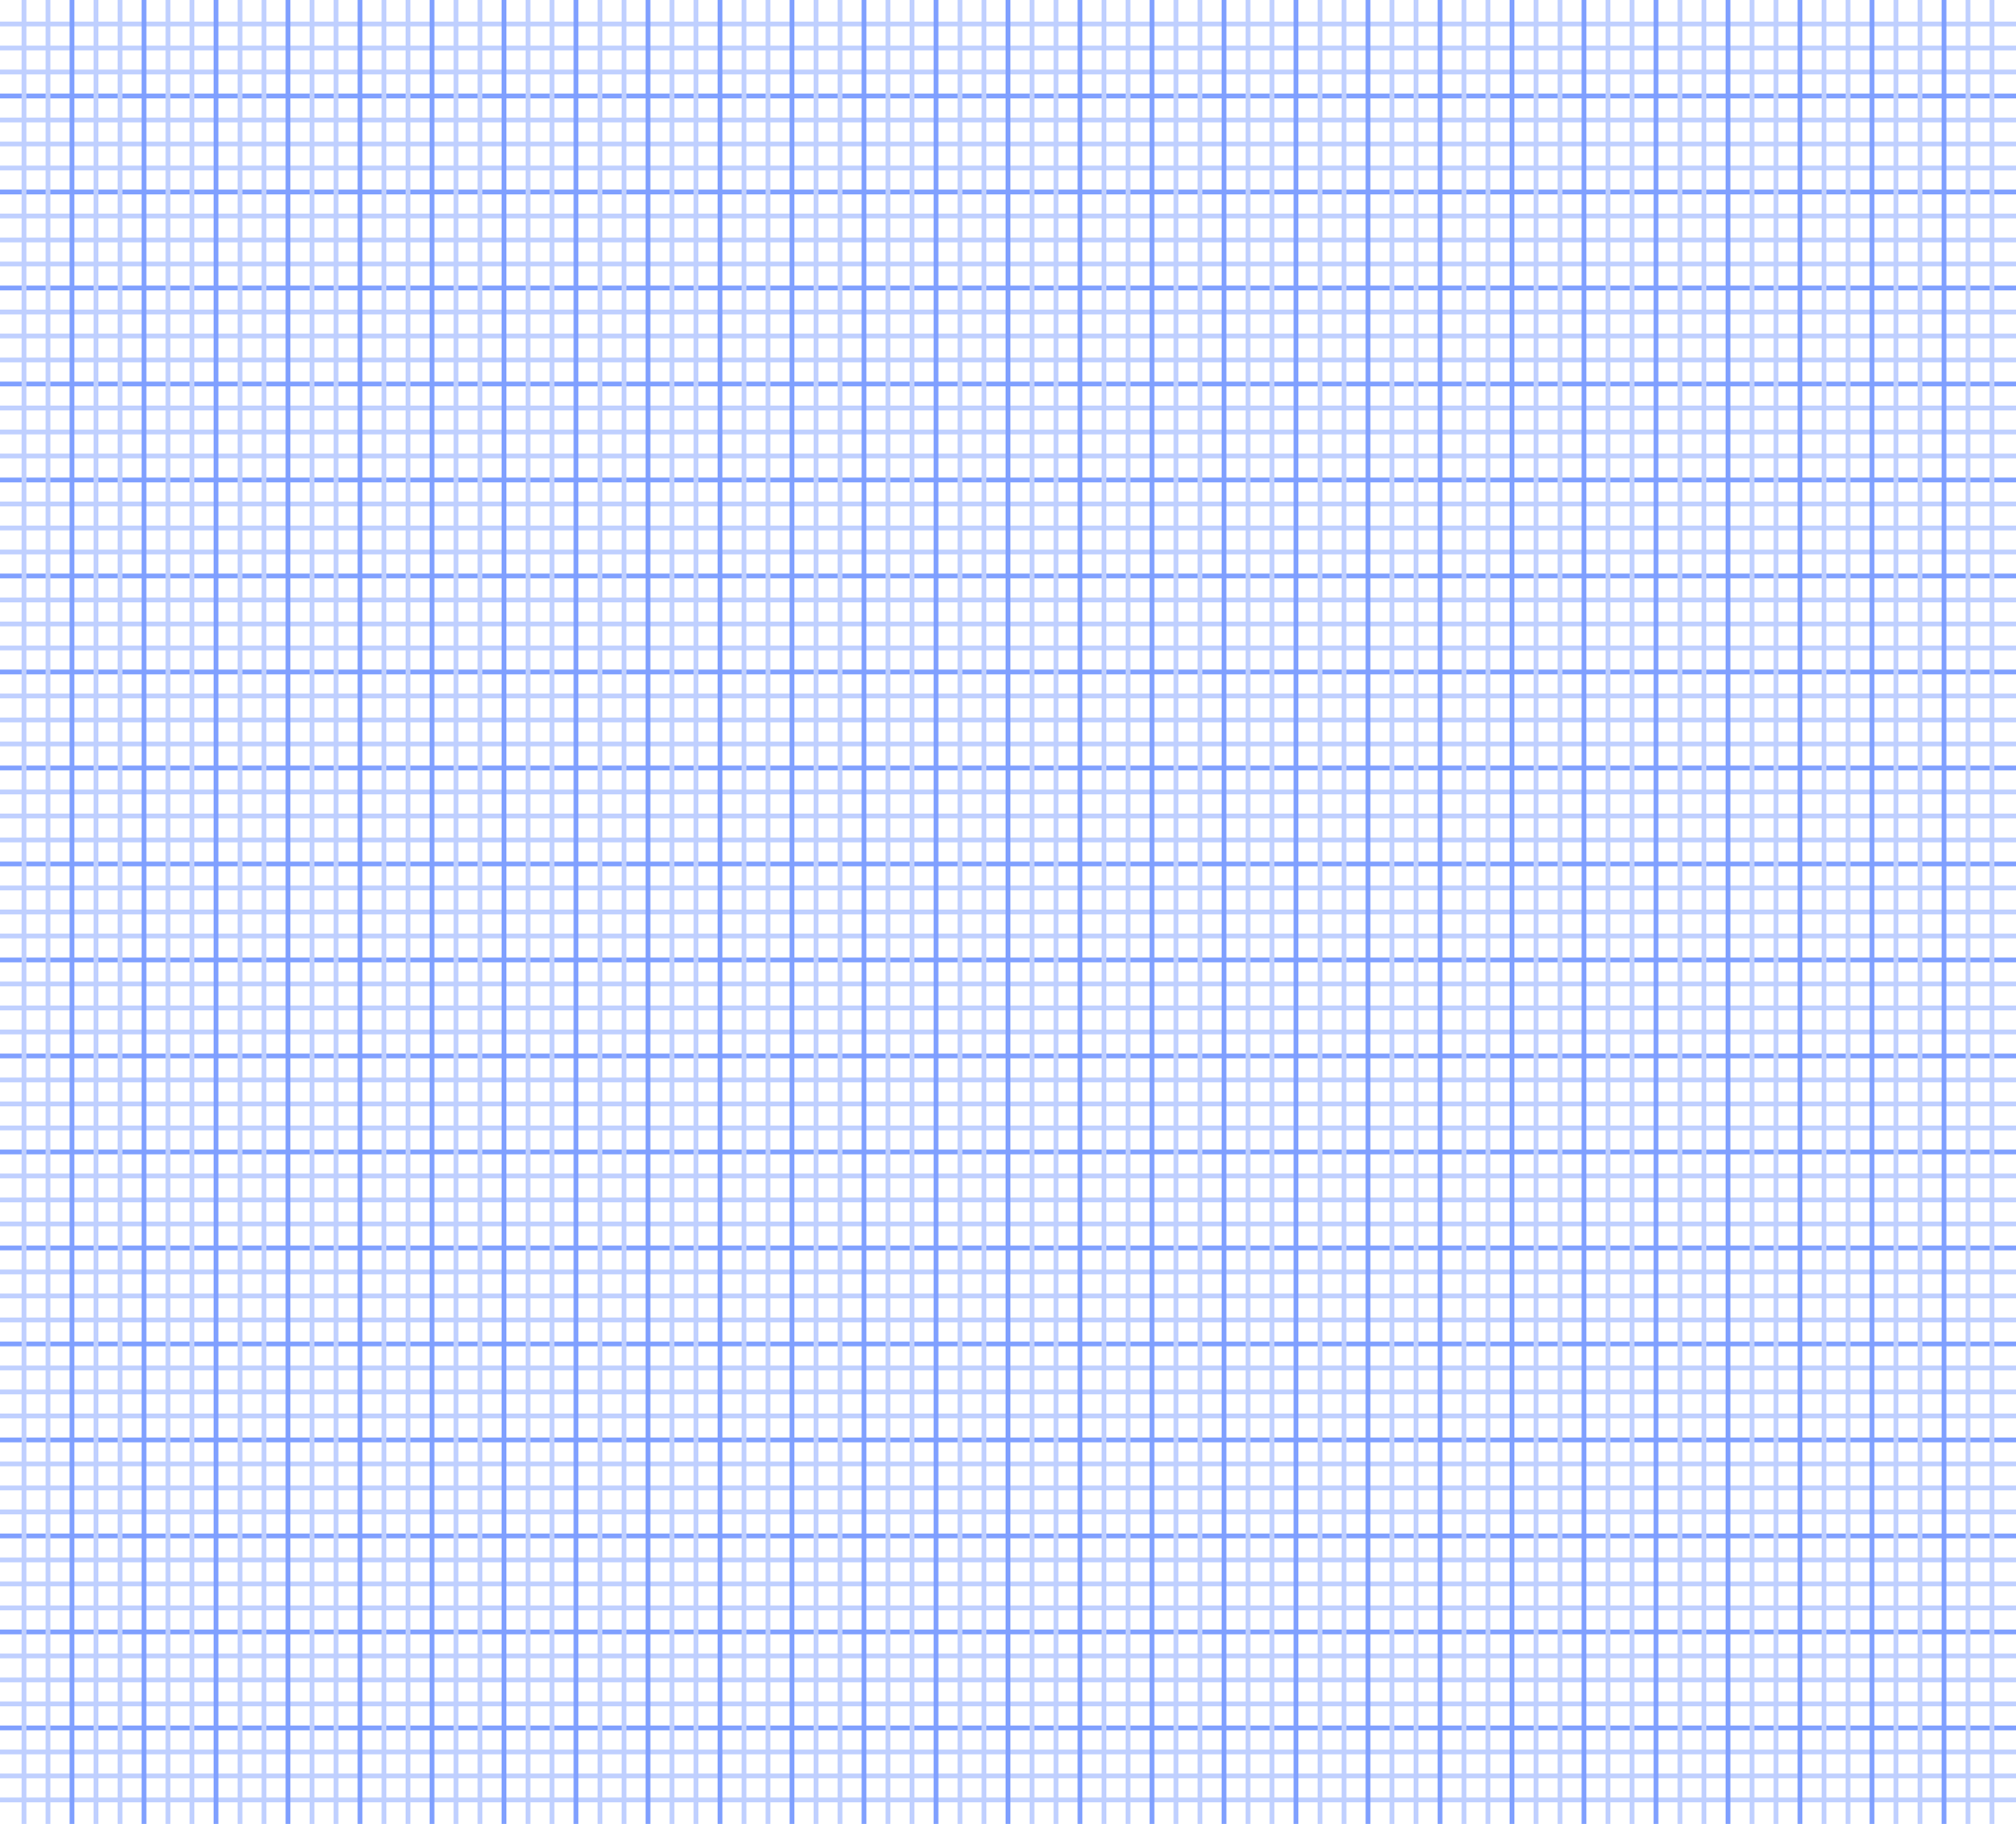
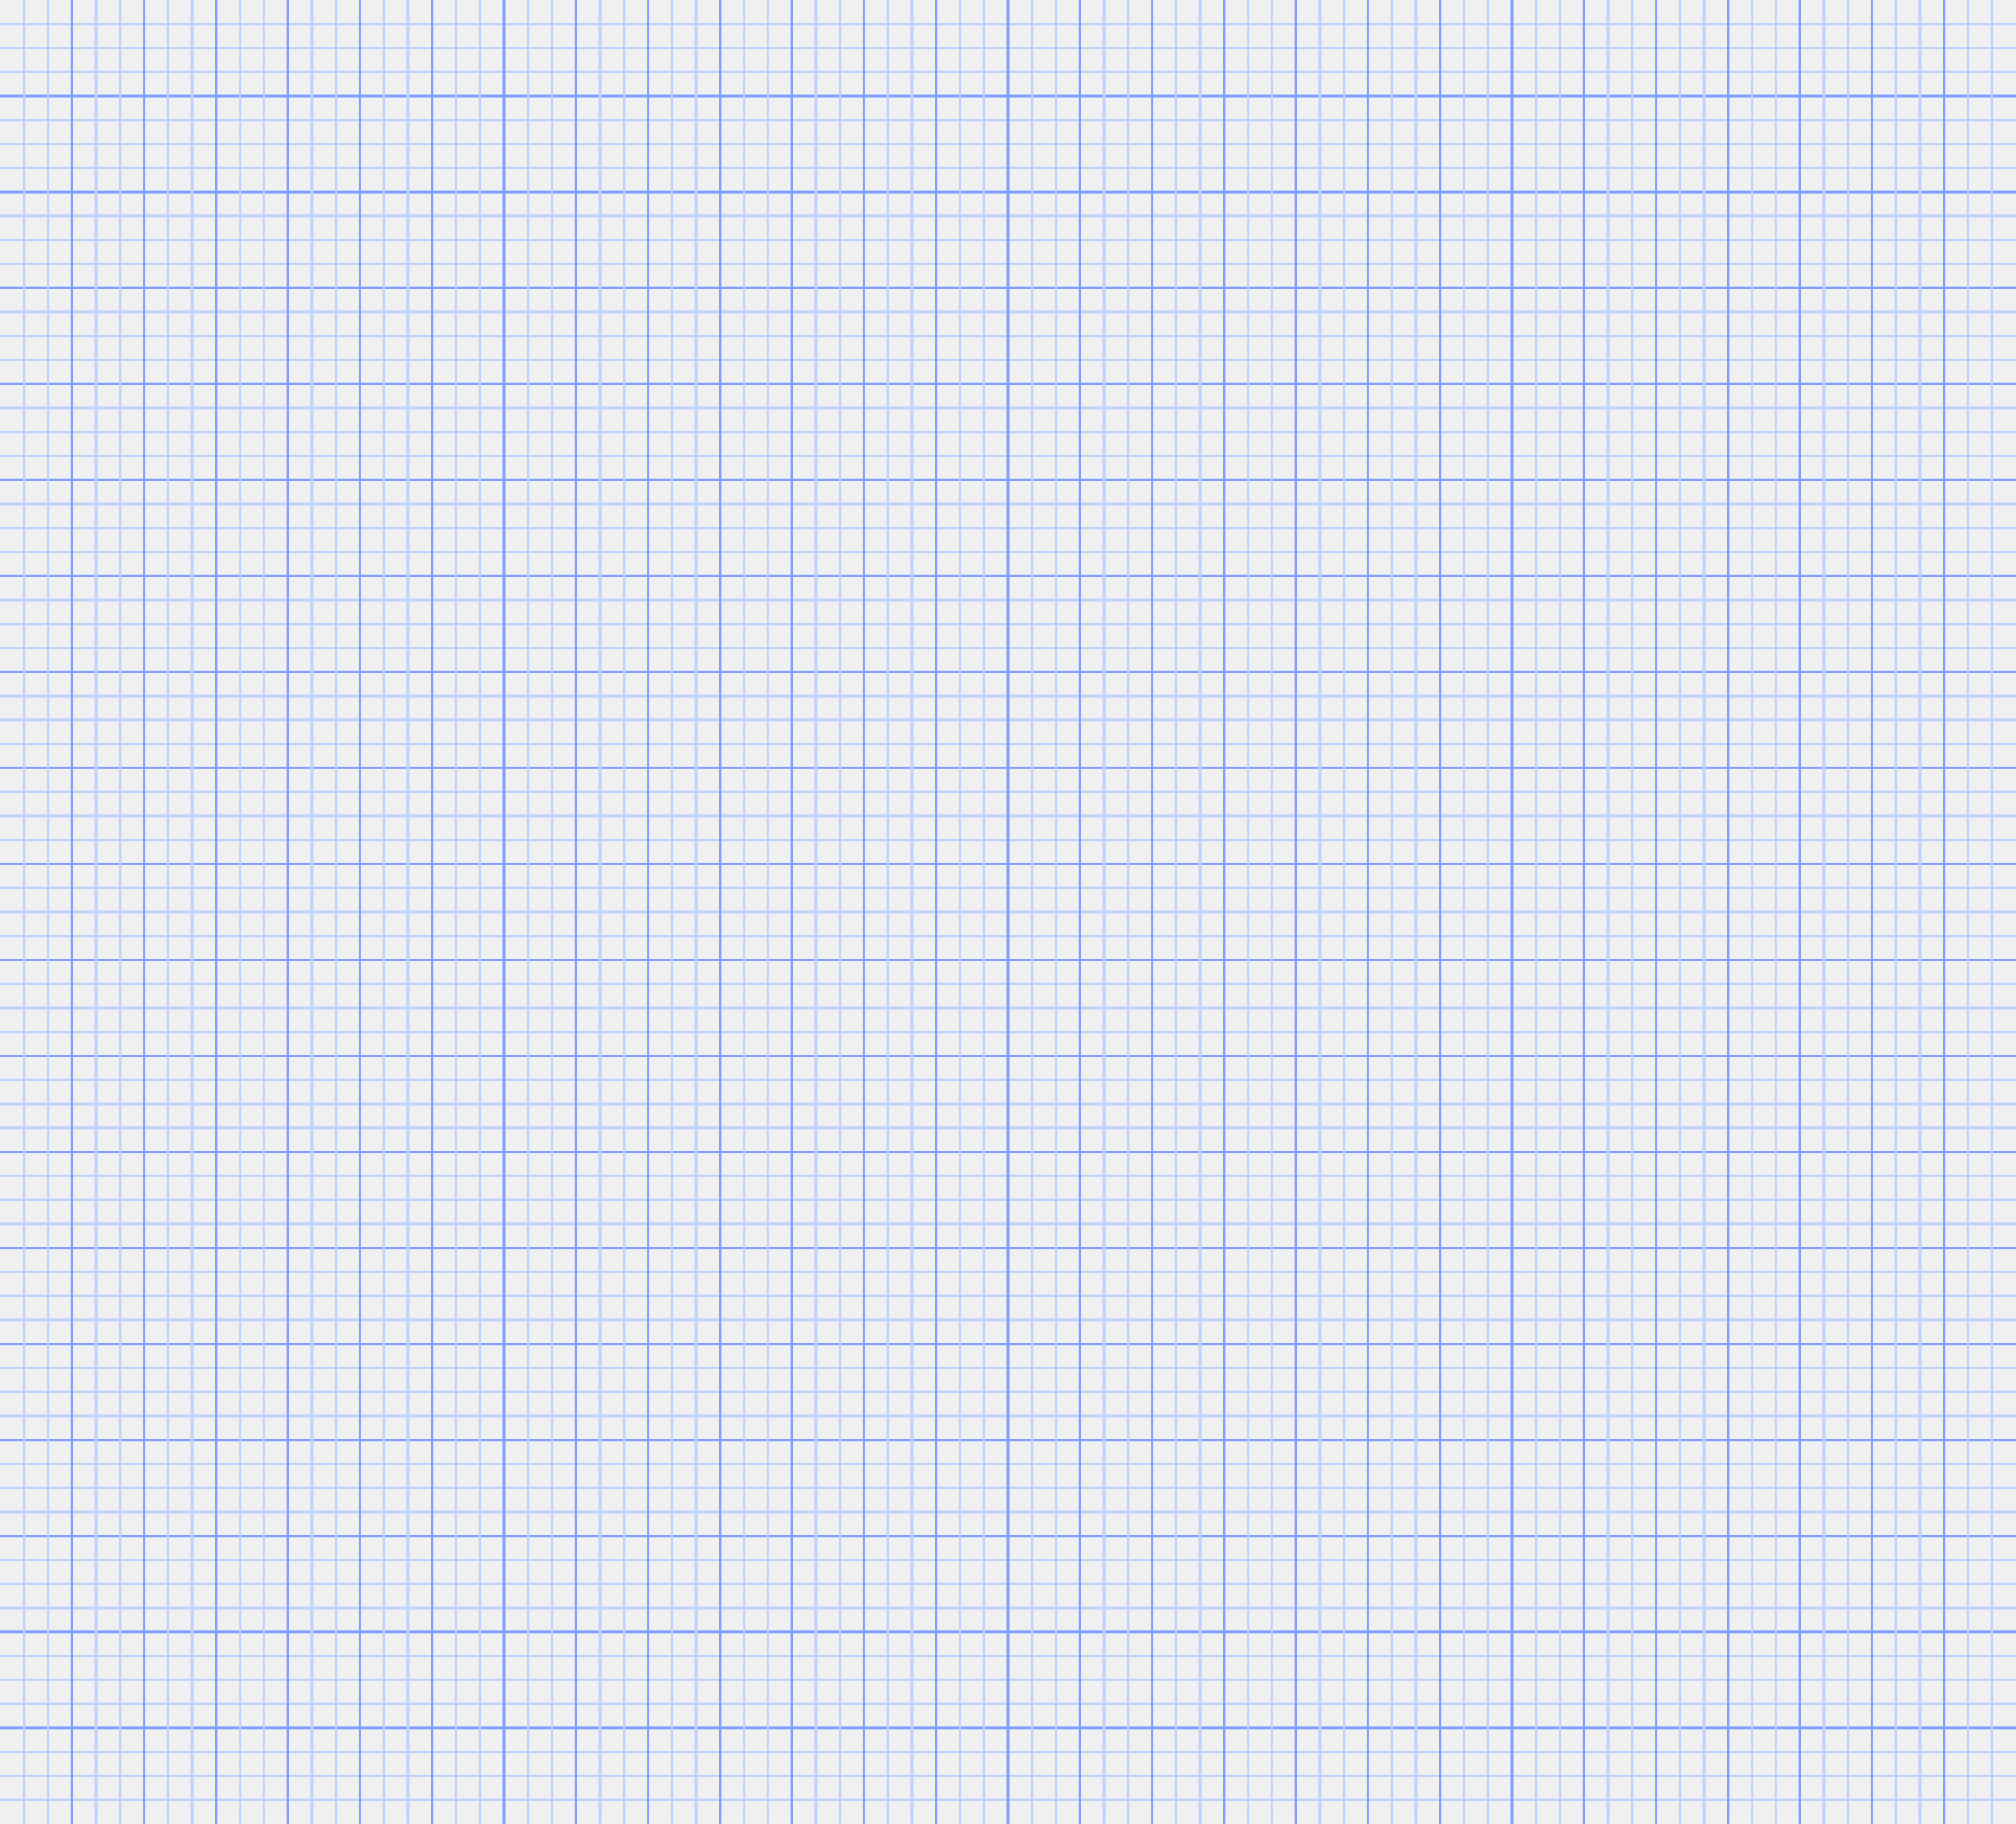
<svg xmlns="http://www.w3.org/2000/svg" width="420px" height="380px">
-   <line x1="0" y1="5" x2="420" y2="5" style="stroke:rgb(192,208,255);stroke-width:1" />
-   <line x1="0" y1="10" x2="420" y2="10" style="stroke:rgb(192,208,255);stroke-width:1" />
-   <line x1="0" y1="15" x2="420" y2="15" style="stroke:rgb(192,208,255);stroke-width:1" />
-   <line x1="0" y1="20" x2="420" y2="20" style="stroke:rgb(128,160,255);stroke-width:1" />
-   <line x1="0" y1="25" x2="420" y2="25" style="stroke:rgb(192,208,255);stroke-width:1" />
-   <line x1="0" y1="30" x2="420" y2="30" style="stroke:rgb(192,208,255);stroke-width:1" />
-   <line x1="0" y1="35" x2="420" y2="35" style="stroke:rgb(192,208,255);stroke-width:1" />
-   <line x1="0" y1="40" x2="420" y2="40" style="stroke:rgb(128,160,255);stroke-width:1" />
-   <line x1="0" y1="45" x2="420" y2="45" style="stroke:rgb(192,208,255);stroke-width:1" />
-   <line x1="0" y1="50" x2="420" y2="50" style="stroke:rgb(192,208,255);stroke-width:1" />
-   <line x1="0" y1="55" x2="420" y2="55" style="stroke:rgb(192,208,255);stroke-width:1" />
-   <line x1="0" y1="60" x2="420" y2="60" style="stroke:rgb(128,160,255);stroke-width:1" />
-   <line x1="0" y1="65" x2="420" y2="65" style="stroke:rgb(192,208,255);stroke-width:1" />
-   <line x1="0" y1="70" x2="420" y2="70" style="stroke:rgb(192,208,255);stroke-width:1" />
-   <line x1="0" y1="75" x2="420" y2="75" style="stroke:rgb(192,208,255);stroke-width:1" />
-   <line x1="0" y1="80" x2="420" y2="80" style="stroke:rgb(128,160,255);stroke-width:1" />
-   <line x1="0" y1="85" x2="420" y2="85" style="stroke:rgb(192,208,255);stroke-width:1" />
-   <line x1="0" y1="90" x2="420" y2="90" style="stroke:rgb(192,208,255);stroke-width:1" />
-   <line x1="0" y1="95" x2="420" y2="95" style="stroke:rgb(192,208,255);stroke-width:1" />
-   <line x1="0" y1="100" x2="420" y2="100" style="stroke:rgb(128,160,255);stroke-width:1" />
-   <line x1="0" y1="105" x2="420" y2="105" style="stroke:rgb(192,208,255);stroke-width:1" />
-   <line x1="0" y1="110" x2="420" y2="110" style="stroke:rgb(192,208,255);stroke-width:1" />
-   <line x1="0" y1="115" x2="420" y2="115" style="stroke:rgb(192,208,255);stroke-width:1" />
-   <line x1="0" y1="120" x2="420" y2="120" style="stroke:rgb(128,160,255);stroke-width:1" />
-   <line x1="0" y1="125" x2="420" y2="125" style="stroke:rgb(192,208,255);stroke-width:1" />
-   <line x1="0" y1="130" x2="420" y2="130" style="stroke:rgb(192,208,255);stroke-width:1" />
-   <line x1="0" y1="135" x2="420" y2="135" style="stroke:rgb(192,208,255);stroke-width:1" />
-   <line x1="0" y1="140" x2="420" y2="140" style="stroke:rgb(128,160,255);stroke-width:1" />
-   <line x1="0" y1="145" x2="420" y2="145" style="stroke:rgb(192,208,255);stroke-width:1" />
-   <line x1="0" y1="150" x2="420" y2="150" style="stroke:rgb(192,208,255);stroke-width:1" />
-   <line x1="0" y1="155" x2="420" y2="155" style="stroke:rgb(192,208,255);stroke-width:1" />
-   <line x1="0" y1="160" x2="420" y2="160" style="stroke:rgb(128,160,255);stroke-width:1" />
-   <line x1="0" y1="165" x2="420" y2="165" style="stroke:rgb(192,208,255);stroke-width:1" />
-   <line x1="0" y1="170" x2="420" y2="170" style="stroke:rgb(192,208,255);stroke-width:1" />
-   <line x1="0" y1="175" x2="420" y2="175" style="stroke:rgb(192,208,255);stroke-width:1" />
-   <line x1="0" y1="180" x2="420" y2="180" style="stroke:rgb(128,160,255);stroke-width:1" />
-   <line x1="0" y1="185" x2="420" y2="185" style="stroke:rgb(192,208,255);stroke-width:1" />
-   <line x1="0" y1="190" x2="420" y2="190" style="stroke:rgb(192,208,255);stroke-width:1" />
-   <line x1="0" y1="195" x2="420" y2="195" style="stroke:rgb(192,208,255);stroke-width:1" />
-   <line x1="0" y1="200" x2="420" y2="200" style="stroke:rgb(128,160,255);stroke-width:1" />
-   <line x1="0" y1="205" x2="420" y2="205" style="stroke:rgb(192,208,255);stroke-width:1" />
-   <line x1="0" y1="210" x2="420" y2="210" style="stroke:rgb(192,208,255);stroke-width:1" />
-   <line x1="0" y1="215" x2="420" y2="215" style="stroke:rgb(192,208,255);stroke-width:1" />
-   <line x1="0" y1="220" x2="420" y2="220" style="stroke:rgb(128,160,255);stroke-width:1" />
-   <line x1="0" y1="225" x2="420" y2="225" style="stroke:rgb(192,208,255);stroke-width:1" />
-   <line x1="0" y1="230" x2="420" y2="230" style="stroke:rgb(192,208,255);stroke-width:1" />
-   <line x1="0" y1="235" x2="420" y2="235" style="stroke:rgb(192,208,255);stroke-width:1" />
-   <line x1="0" y1="240" x2="420" y2="240" style="stroke:rgb(128,160,255);stroke-width:1" />
-   <line x1="0" y1="245" x2="420" y2="245" style="stroke:rgb(192,208,255);stroke-width:1" />
-   <line x1="0" y1="250" x2="420" y2="250" style="stroke:rgb(192,208,255);stroke-width:1" />
-   <line x1="0" y1="255" x2="420" y2="255" style="stroke:rgb(192,208,255);stroke-width:1" />
-   <line x1="0" y1="260" x2="420" y2="260" style="stroke:rgb(128,160,255);stroke-width:1" />
-   <line x1="0" y1="265" x2="420" y2="265" style="stroke:rgb(192,208,255);stroke-width:1" />
-   <line x1="0" y1="270" x2="420" y2="270" style="stroke:rgb(192,208,255);stroke-width:1" />
-   <line x1="0" y1="275" x2="420" y2="275" style="stroke:rgb(192,208,255);stroke-width:1" />
-   <line x1="0" y1="280" x2="420" y2="280" style="stroke:rgb(128,160,255);stroke-width:1" />
-   <line x1="0" y1="285" x2="420" y2="285" style="stroke:rgb(192,208,255);stroke-width:1" />
-   <line x1="0" y1="290" x2="420" y2="290" style="stroke:rgb(192,208,255);stroke-width:1" />
-   <line x1="0" y1="295" x2="420" y2="295" style="stroke:rgb(192,208,255);stroke-width:1" />
-   <line x1="0" y1="300" x2="420" y2="300" style="stroke:rgb(128,160,255);stroke-width:1" />
-   <line x1="0" y1="305" x2="420" y2="305" style="stroke:rgb(192,208,255);stroke-width:1" />
-   <line x1="0" y1="310" x2="420" y2="310" style="stroke:rgb(192,208,255);stroke-width:1" />
-   <line x1="0" y1="315" x2="420" y2="315" style="stroke:rgb(192,208,255);stroke-width:1" />
-   <line x1="0" y1="320" x2="420" y2="320" style="stroke:rgb(128,160,255);stroke-width:1" />
-   <line x1="0" y1="325" x2="420" y2="325" style="stroke:rgb(192,208,255);stroke-width:1" />
-   <line x1="0" y1="330" x2="420" y2="330" style="stroke:rgb(192,208,255);stroke-width:1" />
-   <line x1="0" y1="335" x2="420" y2="335" style="stroke:rgb(192,208,255);stroke-width:1" />
-   <line x1="0" y1="340" x2="420" y2="340" style="stroke:rgb(128,160,255);stroke-width:1" />
-   <line x1="0" y1="345" x2="420" y2="345" style="stroke:rgb(192,208,255);stroke-width:1" />
-   <line x1="0" y1="350" x2="420" y2="350" style="stroke:rgb(192,208,255);stroke-width:1" />
-   <line x1="0" y1="355" x2="420" y2="355" style="stroke:rgb(192,208,255);stroke-width:1" />
-   <line x1="0" y1="360" x2="420" y2="360" style="stroke:rgb(128,160,255);stroke-width:1" />
-   <line x1="0" y1="365" x2="420" y2="365" style="stroke:rgb(192,208,255);stroke-width:1" />
-   <line x1="0" y1="370" x2="420" y2="370" style="stroke:rgb(192,208,255);stroke-width:1" />
-   <line x1="0" y1="375" x2="420" y2="375" style="stroke:rgb(192,208,255);stroke-width:1" />
-   <line x1="5" y1="0" x2="5" y2="380" style="stroke:rgb(192,208,255);stroke-width:1" />
-   <line x1="10" y1="0" x2="10" y2="380" style="stroke:rgb(192,208,255);stroke-width:1" />
-   <line x1="15" y1="0" x2="15" y2="380" style="stroke:rgb(128,160,255);stroke-width:1" />
-   <line x1="20" y1="0" x2="20" y2="380" style="stroke:rgb(192,208,255);stroke-width:1" />
-   <line x1="25" y1="0" x2="25" y2="380" style="stroke:rgb(192,208,255);stroke-width:1" />
-   <line x1="30" y1="0" x2="30" y2="380" style="stroke:rgb(128,160,255);stroke-width:1" />
-   <line x1="35" y1="0" x2="35" y2="380" style="stroke:rgb(192,208,255);stroke-width:1" />
-   <line x1="40" y1="0" x2="40" y2="380" style="stroke:rgb(192,208,255);stroke-width:1" />
-   <line x1="45" y1="0" x2="45" y2="380" style="stroke:rgb(128,160,255);stroke-width:1" />
-   <line x1="50" y1="0" x2="50" y2="380" style="stroke:rgb(192,208,255);stroke-width:1" />
-   <line x1="55" y1="0" x2="55" y2="380" style="stroke:rgb(192,208,255);stroke-width:1" />
-   <line x1="60" y1="0" x2="60" y2="380" style="stroke:rgb(128,160,255);stroke-width:1" />
-   <line x1="65" y1="0" x2="65" y2="380" style="stroke:rgb(192,208,255);stroke-width:1" />
-   <line x1="70" y1="0" x2="70" y2="380" style="stroke:rgb(192,208,255);stroke-width:1" />
-   <line x1="75" y1="0" x2="75" y2="380" style="stroke:rgb(128,160,255);stroke-width:1" />
-   <line x1="80" y1="0" x2="80" y2="380" style="stroke:rgb(192,208,255);stroke-width:1" />
-   <line x1="85" y1="0" x2="85" y2="380" style="stroke:rgb(192,208,255);stroke-width:1" />
-   <line x1="90" y1="0" x2="90" y2="380" style="stroke:rgb(128,160,255);stroke-width:1" />
-   <line x1="95" y1="0" x2="95" y2="380" style="stroke:rgb(192,208,255);stroke-width:1" />
-   <line x1="100" y1="0" x2="100" y2="380" style="stroke:rgb(192,208,255);stroke-width:1" />
-   <line x1="105" y1="0" x2="105" y2="380" style="stroke:rgb(128,160,255);stroke-width:1" />
-   <line x1="110" y1="0" x2="110" y2="380" style="stroke:rgb(192,208,255);stroke-width:1" />
-   <line x1="115" y1="0" x2="115" y2="380" style="stroke:rgb(192,208,255);stroke-width:1" />
-   <line x1="120" y1="0" x2="120" y2="380" style="stroke:rgb(128,160,255);stroke-width:1" />
-   <line x1="125" y1="0" x2="125" y2="380" style="stroke:rgb(192,208,255);stroke-width:1" />
-   <line x1="130" y1="0" x2="130" y2="380" style="stroke:rgb(192,208,255);stroke-width:1" />
-   <line x1="135" y1="0" x2="135" y2="380" style="stroke:rgb(128,160,255);stroke-width:1" />
-   <line x1="140" y1="0" x2="140" y2="380" style="stroke:rgb(192,208,255);stroke-width:1" />
-   <line x1="145" y1="0" x2="145" y2="380" style="stroke:rgb(192,208,255);stroke-width:1" />
-   <line x1="150" y1="0" x2="150" y2="380" style="stroke:rgb(128,160,255);stroke-width:1" />
-   <line x1="155" y1="0" x2="155" y2="380" style="stroke:rgb(192,208,255);stroke-width:1" />
-   <line x1="160" y1="0" x2="160" y2="380" style="stroke:rgb(192,208,255);stroke-width:1" />
-   <line x1="165" y1="0" x2="165" y2="380" style="stroke:rgb(128,160,255);stroke-width:1" />
-   <line x1="170" y1="0" x2="170" y2="380" style="stroke:rgb(192,208,255);stroke-width:1" />
-   <line x1="175" y1="0" x2="175" y2="380" style="stroke:rgb(192,208,255);stroke-width:1" />
-   <line x1="180" y1="0" x2="180" y2="380" style="stroke:rgb(128,160,255);stroke-width:1" />
-   <line x1="185" y1="0" x2="185" y2="380" style="stroke:rgb(192,208,255);stroke-width:1" />
-   <line x1="190" y1="0" x2="190" y2="380" style="stroke:rgb(192,208,255);stroke-width:1" />
-   <line x1="195" y1="0" x2="195" y2="380" style="stroke:rgb(128,160,255);stroke-width:1" />
-   <line x1="200" y1="0" x2="200" y2="380" style="stroke:rgb(192,208,255);stroke-width:1" />
-   <line x1="205" y1="0" x2="205" y2="380" style="stroke:rgb(192,208,255);stroke-width:1" />
-   <line x1="210" y1="0" x2="210" y2="380" style="stroke:rgb(128,160,255);stroke-width:1" />
-   <line x1="215" y1="0" x2="215" y2="380" style="stroke:rgb(192,208,255);stroke-width:1" />
-   <line x1="220" y1="0" x2="220" y2="380" style="stroke:rgb(192,208,255);stroke-width:1" />
-   <line x1="225" y1="0" x2="225" y2="380" style="stroke:rgb(128,160,255);stroke-width:1" />
-   <line x1="230" y1="0" x2="230" y2="380" style="stroke:rgb(192,208,255);stroke-width:1" />
-   <line x1="235" y1="0" x2="235" y2="380" style="stroke:rgb(192,208,255);stroke-width:1" />
-   <line x1="240" y1="0" x2="240" y2="380" style="stroke:rgb(128,160,255);stroke-width:1" />
-   <line x1="245" y1="0" x2="245" y2="380" style="stroke:rgb(192,208,255);stroke-width:1" />
-   <line x1="250" y1="0" x2="250" y2="380" style="stroke:rgb(192,208,255);stroke-width:1" />
-   <line x1="255" y1="0" x2="255" y2="380" style="stroke:rgb(128,160,255);stroke-width:1" />
-   <line x1="260" y1="0" x2="260" y2="380" style="stroke:rgb(192,208,255);stroke-width:1" />
-   <line x1="265" y1="0" x2="265" y2="380" style="stroke:rgb(192,208,255);stroke-width:1" />
-   <line x1="270" y1="0" x2="270" y2="380" style="stroke:rgb(128,160,255);stroke-width:1" />
-   <line x1="275" y1="0" x2="275" y2="380" style="stroke:rgb(192,208,255);stroke-width:1" />
-   <line x1="280" y1="0" x2="280" y2="380" style="stroke:rgb(192,208,255);stroke-width:1" />
-   <line x1="285" y1="0" x2="285" y2="380" style="stroke:rgb(128,160,255);stroke-width:1" />
-   <line x1="290" y1="0" x2="290" y2="380" style="stroke:rgb(192,208,255);stroke-width:1" />
-   <line x1="295" y1="0" x2="295" y2="380" style="stroke:rgb(192,208,255);stroke-width:1" />
-   <line x1="300" y1="0" x2="300" y2="380" style="stroke:rgb(128,160,255);stroke-width:1" />
-   <line x1="305" y1="0" x2="305" y2="380" style="stroke:rgb(192,208,255);stroke-width:1" />
-   <line x1="310" y1="0" x2="310" y2="380" style="stroke:rgb(192,208,255);stroke-width:1" />
-   <line x1="315" y1="0" x2="315" y2="380" style="stroke:rgb(128,160,255);stroke-width:1" />
-   <line x1="320" y1="0" x2="320" y2="380" style="stroke:rgb(192,208,255);stroke-width:1" />
-   <line x1="325" y1="0" x2="325" y2="380" style="stroke:rgb(192,208,255);stroke-width:1" />
-   <line x1="330" y1="0" x2="330" y2="380" style="stroke:rgb(128,160,255);stroke-width:1" />
-   <line x1="335" y1="0" x2="335" y2="380" style="stroke:rgb(192,208,255);stroke-width:1" />
-   <line x1="340" y1="0" x2="340" y2="380" style="stroke:rgb(192,208,255);stroke-width:1" />
-   <line x1="345" y1="0" x2="345" y2="380" style="stroke:rgb(128,160,255);stroke-width:1" />
-   <line x1="350" y1="0" x2="350" y2="380" style="stroke:rgb(192,208,255);stroke-width:1" />
-   <line x1="355" y1="0" x2="355" y2="380" style="stroke:rgb(192,208,255);stroke-width:1" />
-   <line x1="360" y1="0" x2="360" y2="380" style="stroke:rgb(128,160,255);stroke-width:1" />
-   <line x1="365" y1="0" x2="365" y2="380" style="stroke:rgb(192,208,255);stroke-width:1" />
-   <line x1="370" y1="0" x2="370" y2="380" style="stroke:rgb(192,208,255);stroke-width:1" />
-   <line x1="375" y1="0" x2="375" y2="380" style="stroke:rgb(128,160,255);stroke-width:1" />
-   <line x1="380" y1="0" x2="380" y2="380" style="stroke:rgb(192,208,255);stroke-width:1" />
-   <line x1="385" y1="0" x2="385" y2="380" style="stroke:rgb(192,208,255);stroke-width:1" />
-   <line x1="390" y1="0" x2="390" y2="380" style="stroke:rgb(128,160,255);stroke-width:1" />
-   <line x1="395" y1="0" x2="395" y2="380" style="stroke:rgb(192,208,255);stroke-width:1" />
-   <line x1="400" y1="0" x2="400" y2="380" style="stroke:rgb(192,208,255);stroke-width:1" />
-   <line x1="405" y1="0" x2="405" y2="380" style="stroke:rgb(128,160,255);stroke-width:1" />
-   <line x1="410" y1="0" x2="410" y2="380" style="stroke:rgb(192,208,255);stroke-width:1" />
-   <line x1="415" y1="0" x2="415" y2="380" style="stroke:rgb(192,208,255);stroke-width:1" />
+   <g id="background">
+     <rect x="0" y="0" width="420" height="380" style="fill:#f0f0f0;fill-opacity:1;fill-rule:nonzero;stroke:none;" />
+   </g>
+   <g id="gridlayer">
+     <line x1="0" y1="5" x2="420" y2="5" style="stroke:rgb(192,208,255);stroke-width:0.5" />
+     <line x1="0" y1="10" x2="420" y2="10" style="stroke:rgb(192,208,255);stroke-width:0.5" />
+     <line x1="0" y1="15" x2="420" y2="15" style="stroke:rgb(192,208,255);stroke-width:0.5" />
+     <line x1="0" y1="20" x2="420" y2="20" style="stroke:rgb(128,160,255);stroke-width:0.5" />
+     <line x1="0" y1="25" x2="420" y2="25" style="stroke:rgb(192,208,255);stroke-width:0.5" />
+     <line x1="0" y1="30" x2="420" y2="30" style="stroke:rgb(192,208,255);stroke-width:0.5" />
+     <line x1="0" y1="35" x2="420" y2="35" style="stroke:rgb(192,208,255);stroke-width:0.5" />
+     <line x1="0" y1="40" x2="420" y2="40" style="stroke:rgb(128,160,255);stroke-width:0.5" />
+     <line x1="0" y1="45" x2="420" y2="45" style="stroke:rgb(192,208,255);stroke-width:0.5" />
+     <line x1="0" y1="50" x2="420" y2="50" style="stroke:rgb(192,208,255);stroke-width:0.5" />
+     <line x1="0" y1="55" x2="420" y2="55" style="stroke:rgb(192,208,255);stroke-width:0.5" />
+     <line x1="0" y1="60" x2="420" y2="60" style="stroke:rgb(128,160,255);stroke-width:0.5" />
+     <line x1="0" y1="65" x2="420" y2="65" style="stroke:rgb(192,208,255);stroke-width:0.5" />
+     <line x1="0" y1="70" x2="420" y2="70" style="stroke:rgb(192,208,255);stroke-width:0.5" />
+     <line x1="0" y1="75" x2="420" y2="75" style="stroke:rgb(192,208,255);stroke-width:0.5" />
+     <line x1="0" y1="80" x2="420" y2="80" style="stroke:rgb(128,160,255);stroke-width:0.5" />
+     <line x1="0" y1="85" x2="420" y2="85" style="stroke:rgb(192,208,255);stroke-width:0.5" />
+     <line x1="0" y1="90" x2="420" y2="90" style="stroke:rgb(192,208,255);stroke-width:0.5" />
+     <line x1="0" y1="95" x2="420" y2="95" style="stroke:rgb(192,208,255);stroke-width:0.5" />
+     <line x1="0" y1="100" x2="420" y2="100" style="stroke:rgb(128,160,255);stroke-width:0.5" />
+     <line x1="0" y1="105" x2="420" y2="105" style="stroke:rgb(192,208,255);stroke-width:0.5" />
+     <line x1="0" y1="110" x2="420" y2="110" style="stroke:rgb(192,208,255);stroke-width:0.5" />
+     <line x1="0" y1="115" x2="420" y2="115" style="stroke:rgb(192,208,255);stroke-width:0.5" />
+     <line x1="0" y1="120" x2="420" y2="120" style="stroke:rgb(128,160,255);stroke-width:0.5" />
+     <line x1="0" y1="125" x2="420" y2="125" style="stroke:rgb(192,208,255);stroke-width:0.5" />
+     <line x1="0" y1="130" x2="420" y2="130" style="stroke:rgb(192,208,255);stroke-width:0.5" />
+     <line x1="0" y1="135" x2="420" y2="135" style="stroke:rgb(192,208,255);stroke-width:0.5" />
+     <line x1="0" y1="140" x2="420" y2="140" style="stroke:rgb(128,160,255);stroke-width:0.5" />
+     <line x1="0" y1="145" x2="420" y2="145" style="stroke:rgb(192,208,255);stroke-width:0.5" />
+     <line x1="0" y1="150" x2="420" y2="150" style="stroke:rgb(192,208,255);stroke-width:0.5" />
+     <line x1="0" y1="155" x2="420" y2="155" style="stroke:rgb(192,208,255);stroke-width:0.5" />
+     <line x1="0" y1="160" x2="420" y2="160" style="stroke:rgb(128,160,255);stroke-width:0.5" />
+     <line x1="0" y1="165" x2="420" y2="165" style="stroke:rgb(192,208,255);stroke-width:0.5" />
+     <line x1="0" y1="170" x2="420" y2="170" style="stroke:rgb(192,208,255);stroke-width:0.5" />
+     <line x1="0" y1="175" x2="420" y2="175" style="stroke:rgb(192,208,255);stroke-width:0.5" />
+     <line x1="0" y1="180" x2="420" y2="180" style="stroke:rgb(128,160,255);stroke-width:0.5" />
+     <line x1="0" y1="185" x2="420" y2="185" style="stroke:rgb(192,208,255);stroke-width:0.5" />
+     <line x1="0" y1="190" x2="420" y2="190" style="stroke:rgb(192,208,255);stroke-width:0.5" />
+     <line x1="0" y1="195" x2="420" y2="195" style="stroke:rgb(192,208,255);stroke-width:0.5" />
+     <line x1="0" y1="200" x2="420" y2="200" style="stroke:rgb(128,160,255);stroke-width:0.5" />
+     <line x1="0" y1="205" x2="420" y2="205" style="stroke:rgb(192,208,255);stroke-width:0.5" />
+     <line x1="0" y1="210" x2="420" y2="210" style="stroke:rgb(192,208,255);stroke-width:0.5" />
+     <line x1="0" y1="215" x2="420" y2="215" style="stroke:rgb(192,208,255);stroke-width:0.5" />
+     <line x1="0" y1="220" x2="420" y2="220" style="stroke:rgb(128,160,255);stroke-width:0.5" />
+     <line x1="0" y1="225" x2="420" y2="225" style="stroke:rgb(192,208,255);stroke-width:0.5" />
+     <line x1="0" y1="230" x2="420" y2="230" style="stroke:rgb(192,208,255);stroke-width:0.5" />
+     <line x1="0" y1="235" x2="420" y2="235" style="stroke:rgb(192,208,255);stroke-width:0.5" />
+     <line x1="0" y1="240" x2="420" y2="240" style="stroke:rgb(128,160,255);stroke-width:0.5" />
+     <line x1="0" y1="245" x2="420" y2="245" style="stroke:rgb(192,208,255);stroke-width:0.5" />
+     <line x1="0" y1="250" x2="420" y2="250" style="stroke:rgb(192,208,255);stroke-width:0.5" />
+     <line x1="0" y1="255" x2="420" y2="255" style="stroke:rgb(192,208,255);stroke-width:0.5" />
+     <line x1="0" y1="260" x2="420" y2="260" style="stroke:rgb(128,160,255);stroke-width:0.5" />
+     <line x1="0" y1="265" x2="420" y2="265" style="stroke:rgb(192,208,255);stroke-width:0.5" />
+     <line x1="0" y1="270" x2="420" y2="270" style="stroke:rgb(192,208,255);stroke-width:0.5" />
+     <line x1="0" y1="275" x2="420" y2="275" style="stroke:rgb(192,208,255);stroke-width:0.5" />
+     <line x1="0" y1="280" x2="420" y2="280" style="stroke:rgb(128,160,255);stroke-width:0.5" />
+     <line x1="0" y1="285" x2="420" y2="285" style="stroke:rgb(192,208,255);stroke-width:0.5" />
+     <line x1="0" y1="290" x2="420" y2="290" style="stroke:rgb(192,208,255);stroke-width:0.5" />
+     <line x1="0" y1="295" x2="420" y2="295" style="stroke:rgb(192,208,255);stroke-width:0.5" />
+     <line x1="0" y1="300" x2="420" y2="300" style="stroke:rgb(128,160,255);stroke-width:0.5" />
+     <line x1="0" y1="305" x2="420" y2="305" style="stroke:rgb(192,208,255);stroke-width:0.5" />
+     <line x1="0" y1="310" x2="420" y2="310" style="stroke:rgb(192,208,255);stroke-width:0.5" />
+     <line x1="0" y1="315" x2="420" y2="315" style="stroke:rgb(192,208,255);stroke-width:0.5" />
+     <line x1="0" y1="320" x2="420" y2="320" style="stroke:rgb(128,160,255);stroke-width:0.5" />
+     <line x1="0" y1="325" x2="420" y2="325" style="stroke:rgb(192,208,255);stroke-width:0.5" />
+     <line x1="0" y1="330" x2="420" y2="330" style="stroke:rgb(192,208,255);stroke-width:0.5" />
+     <line x1="0" y1="335" x2="420" y2="335" style="stroke:rgb(192,208,255);stroke-width:0.5" />
+     <line x1="0" y1="340" x2="420" y2="340" style="stroke:rgb(128,160,255);stroke-width:0.5" />
+     <line x1="0" y1="345" x2="420" y2="345" style="stroke:rgb(192,208,255);stroke-width:0.5" />
+     <line x1="0" y1="350" x2="420" y2="350" style="stroke:rgb(192,208,255);stroke-width:0.5" />
+     <line x1="0" y1="355" x2="420" y2="355" style="stroke:rgb(192,208,255);stroke-width:0.5" />
+     <line x1="0" y1="360" x2="420" y2="360" style="stroke:rgb(128,160,255);stroke-width:0.5" />
+     <line x1="0" y1="365" x2="420" y2="365" style="stroke:rgb(192,208,255);stroke-width:0.5" />
+     <line x1="0" y1="370" x2="420" y2="370" style="stroke:rgb(192,208,255);stroke-width:0.5" />
+     <line x1="0" y1="375" x2="420" y2="375" style="stroke:rgb(192,208,255);stroke-width:0.5" />
+     <line x1="5" y1="0" x2="5" y2="380" style="stroke:rgb(192,208,255);stroke-width:0.5" />
+     <line x1="10" y1="0" x2="10" y2="380" style="stroke:rgb(192,208,255);stroke-width:0.5" />
+     <line x1="15" y1="0" x2="15" y2="380" style="stroke:rgb(128,160,255);stroke-width:0.5" />
+     <line x1="20" y1="0" x2="20" y2="380" style="stroke:rgb(192,208,255);stroke-width:0.5" />
+     <line x1="25" y1="0" x2="25" y2="380" style="stroke:rgb(192,208,255);stroke-width:0.5" />
+     <line x1="30" y1="0" x2="30" y2="380" style="stroke:rgb(128,160,255);stroke-width:0.5" />
+     <line x1="35" y1="0" x2="35" y2="380" style="stroke:rgb(192,208,255);stroke-width:0.5" />
+     <line x1="40" y1="0" x2="40" y2="380" style="stroke:rgb(192,208,255);stroke-width:0.5" />
+     <line x1="45" y1="0" x2="45" y2="380" style="stroke:rgb(128,160,255);stroke-width:0.5" />
+     <line x1="50" y1="0" x2="50" y2="380" style="stroke:rgb(192,208,255);stroke-width:0.5" />
+     <line x1="55" y1="0" x2="55" y2="380" style="stroke:rgb(192,208,255);stroke-width:0.5" />
+     <line x1="60" y1="0" x2="60" y2="380" style="stroke:rgb(128,160,255);stroke-width:0.5" />
+     <line x1="65" y1="0" x2="65" y2="380" style="stroke:rgb(192,208,255);stroke-width:0.5" />
+     <line x1="70" y1="0" x2="70" y2="380" style="stroke:rgb(192,208,255);stroke-width:0.5" />
+     <line x1="75" y1="0" x2="75" y2="380" style="stroke:rgb(128,160,255);stroke-width:0.5" />
+     <line x1="80" y1="0" x2="80" y2="380" style="stroke:rgb(192,208,255);stroke-width:0.5" />
+     <line x1="85" y1="0" x2="85" y2="380" style="stroke:rgb(192,208,255);stroke-width:0.5" />
+     <line x1="90" y1="0" x2="90" y2="380" style="stroke:rgb(128,160,255);stroke-width:0.5" />
+     <line x1="95" y1="0" x2="95" y2="380" style="stroke:rgb(192,208,255);stroke-width:0.5" />
+     <line x1="100" y1="0" x2="100" y2="380" style="stroke:rgb(192,208,255);stroke-width:0.5" />
+     <line x1="105" y1="0" x2="105" y2="380" style="stroke:rgb(128,160,255);stroke-width:0.5" />
+     <line x1="110" y1="0" x2="110" y2="380" style="stroke:rgb(192,208,255);stroke-width:0.5" />
+     <line x1="115" y1="0" x2="115" y2="380" style="stroke:rgb(192,208,255);stroke-width:0.5" />
+     <line x1="120" y1="0" x2="120" y2="380" style="stroke:rgb(128,160,255);stroke-width:0.5" />
+     <line x1="125" y1="0" x2="125" y2="380" style="stroke:rgb(192,208,255);stroke-width:0.5" />
+     <line x1="130" y1="0" x2="130" y2="380" style="stroke:rgb(192,208,255);stroke-width:0.5" />
+     <line x1="135" y1="0" x2="135" y2="380" style="stroke:rgb(128,160,255);stroke-width:0.5" />
+     <line x1="140" y1="0" x2="140" y2="380" style="stroke:rgb(192,208,255);stroke-width:0.5" />
+     <line x1="145" y1="0" x2="145" y2="380" style="stroke:rgb(192,208,255);stroke-width:0.5" />
+     <line x1="150" y1="0" x2="150" y2="380" style="stroke:rgb(128,160,255);stroke-width:0.5" />
+     <line x1="155" y1="0" x2="155" y2="380" style="stroke:rgb(192,208,255);stroke-width:0.5" />
+     <line x1="160" y1="0" x2="160" y2="380" style="stroke:rgb(192,208,255);stroke-width:0.5" />
+     <line x1="165" y1="0" x2="165" y2="380" style="stroke:rgb(128,160,255);stroke-width:0.5" />
+     <line x1="170" y1="0" x2="170" y2="380" style="stroke:rgb(192,208,255);stroke-width:0.5" />
+     <line x1="175" y1="0" x2="175" y2="380" style="stroke:rgb(192,208,255);stroke-width:0.5" />
+     <line x1="180" y1="0" x2="180" y2="380" style="stroke:rgb(128,160,255);stroke-width:0.5" />
+     <line x1="185" y1="0" x2="185" y2="380" style="stroke:rgb(192,208,255);stroke-width:0.5" />
+     <line x1="190" y1="0" x2="190" y2="380" style="stroke:rgb(192,208,255);stroke-width:0.5" />
+     <line x1="195" y1="0" x2="195" y2="380" style="stroke:rgb(128,160,255);stroke-width:0.5" />
+     <line x1="200" y1="0" x2="200" y2="380" style="stroke:rgb(192,208,255);stroke-width:0.5" />
+     <line x1="205" y1="0" x2="205" y2="380" style="stroke:rgb(192,208,255);stroke-width:0.5" />
+     <line x1="210" y1="0" x2="210" y2="380" style="stroke:rgb(128,160,255);stroke-width:0.5" />
+     <line x1="215" y1="0" x2="215" y2="380" style="stroke:rgb(192,208,255);stroke-width:0.5" />
+     <line x1="220" y1="0" x2="220" y2="380" style="stroke:rgb(192,208,255);stroke-width:0.5" />
+     <line x1="225" y1="0" x2="225" y2="380" style="stroke:rgb(128,160,255);stroke-width:0.5" />
+     <line x1="230" y1="0" x2="230" y2="380" style="stroke:rgb(192,208,255);stroke-width:0.5" />
+     <line x1="235" y1="0" x2="235" y2="380" style="stroke:rgb(192,208,255);stroke-width:0.5" />
+     <line x1="240" y1="0" x2="240" y2="380" style="stroke:rgb(128,160,255);stroke-width:0.5" />
+     <line x1="245" y1="0" x2="245" y2="380" style="stroke:rgb(192,208,255);stroke-width:0.5" />
+     <line x1="250" y1="0" x2="250" y2="380" style="stroke:rgb(192,208,255);stroke-width:0.5" />
+     <line x1="255" y1="0" x2="255" y2="380" style="stroke:rgb(128,160,255);stroke-width:0.5" />
+     <line x1="260" y1="0" x2="260" y2="380" style="stroke:rgb(192,208,255);stroke-width:0.5" />
+     <line x1="265" y1="0" x2="265" y2="380" style="stroke:rgb(192,208,255);stroke-width:0.5" />
+     <line x1="270" y1="0" x2="270" y2="380" style="stroke:rgb(128,160,255);stroke-width:0.5" />
+     <line x1="275" y1="0" x2="275" y2="380" style="stroke:rgb(192,208,255);stroke-width:0.5" />
+     <line x1="280" y1="0" x2="280" y2="380" style="stroke:rgb(192,208,255);stroke-width:0.5" />
+     <line x1="285" y1="0" x2="285" y2="380" style="stroke:rgb(128,160,255);stroke-width:0.5" />
+     <line x1="290" y1="0" x2="290" y2="380" style="stroke:rgb(192,208,255);stroke-width:0.5" />
+     <line x1="295" y1="0" x2="295" y2="380" style="stroke:rgb(192,208,255);stroke-width:0.5" />
+     <line x1="300" y1="0" x2="300" y2="380" style="stroke:rgb(128,160,255);stroke-width:0.5" />
+     <line x1="305" y1="0" x2="305" y2="380" style="stroke:rgb(192,208,255);stroke-width:0.5" />
+     <line x1="310" y1="0" x2="310" y2="380" style="stroke:rgb(192,208,255);stroke-width:0.5" />
+     <line x1="315" y1="0" x2="315" y2="380" style="stroke:rgb(128,160,255);stroke-width:0.5" />
+     <line x1="320" y1="0" x2="320" y2="380" style="stroke:rgb(192,208,255);stroke-width:0.5" />
+     <line x1="325" y1="0" x2="325" y2="380" style="stroke:rgb(192,208,255);stroke-width:0.5" />
+     <line x1="330" y1="0" x2="330" y2="380" style="stroke:rgb(128,160,255);stroke-width:0.5" />
+     <line x1="335" y1="0" x2="335" y2="380" style="stroke:rgb(192,208,255);stroke-width:0.5" />
+     <line x1="340" y1="0" x2="340" y2="380" style="stroke:rgb(192,208,255);stroke-width:0.5" />
+     <line x1="345" y1="0" x2="345" y2="380" style="stroke:rgb(128,160,255);stroke-width:0.5" />
+     <line x1="350" y1="0" x2="350" y2="380" style="stroke:rgb(192,208,255);stroke-width:0.5" />
+     <line x1="355" y1="0" x2="355" y2="380" style="stroke:rgb(192,208,255);stroke-width:0.5" />
+     <line x1="360" y1="0" x2="360" y2="380" style="stroke:rgb(128,160,255);stroke-width:0.5" />
+     <line x1="365" y1="0" x2="365" y2="380" style="stroke:rgb(192,208,255);stroke-width:0.5" />
+     <line x1="370" y1="0" x2="370" y2="380" style="stroke:rgb(192,208,255);stroke-width:0.5" />
+     <line x1="375" y1="0" x2="375" y2="380" style="stroke:rgb(128,160,255);stroke-width:0.5" />
+     <line x1="380" y1="0" x2="380" y2="380" style="stroke:rgb(192,208,255);stroke-width:0.5" />
+     <line x1="385" y1="0" x2="385" y2="380" style="stroke:rgb(192,208,255);stroke-width:0.5" />
+     <line x1="390" y1="0" x2="390" y2="380" style="stroke:rgb(128,160,255);stroke-width:0.5" />
+     <line x1="395" y1="0" x2="395" y2="380" style="stroke:rgb(192,208,255);stroke-width:0.5" />
+     <line x1="400" y1="0" x2="400" y2="380" style="stroke:rgb(192,208,255);stroke-width:0.5" />
+     <line x1="405" y1="0" x2="405" y2="380" style="stroke:rgb(128,160,255);stroke-width:0.5" />
+     <line x1="410" y1="0" x2="410" y2="380" style="stroke:rgb(192,208,255);stroke-width:0.5" />
+     <line x1="415" y1="0" x2="415" y2="380" style="stroke:rgb(192,208,255);stroke-width:0.5" />
+   </g>
</svg>
